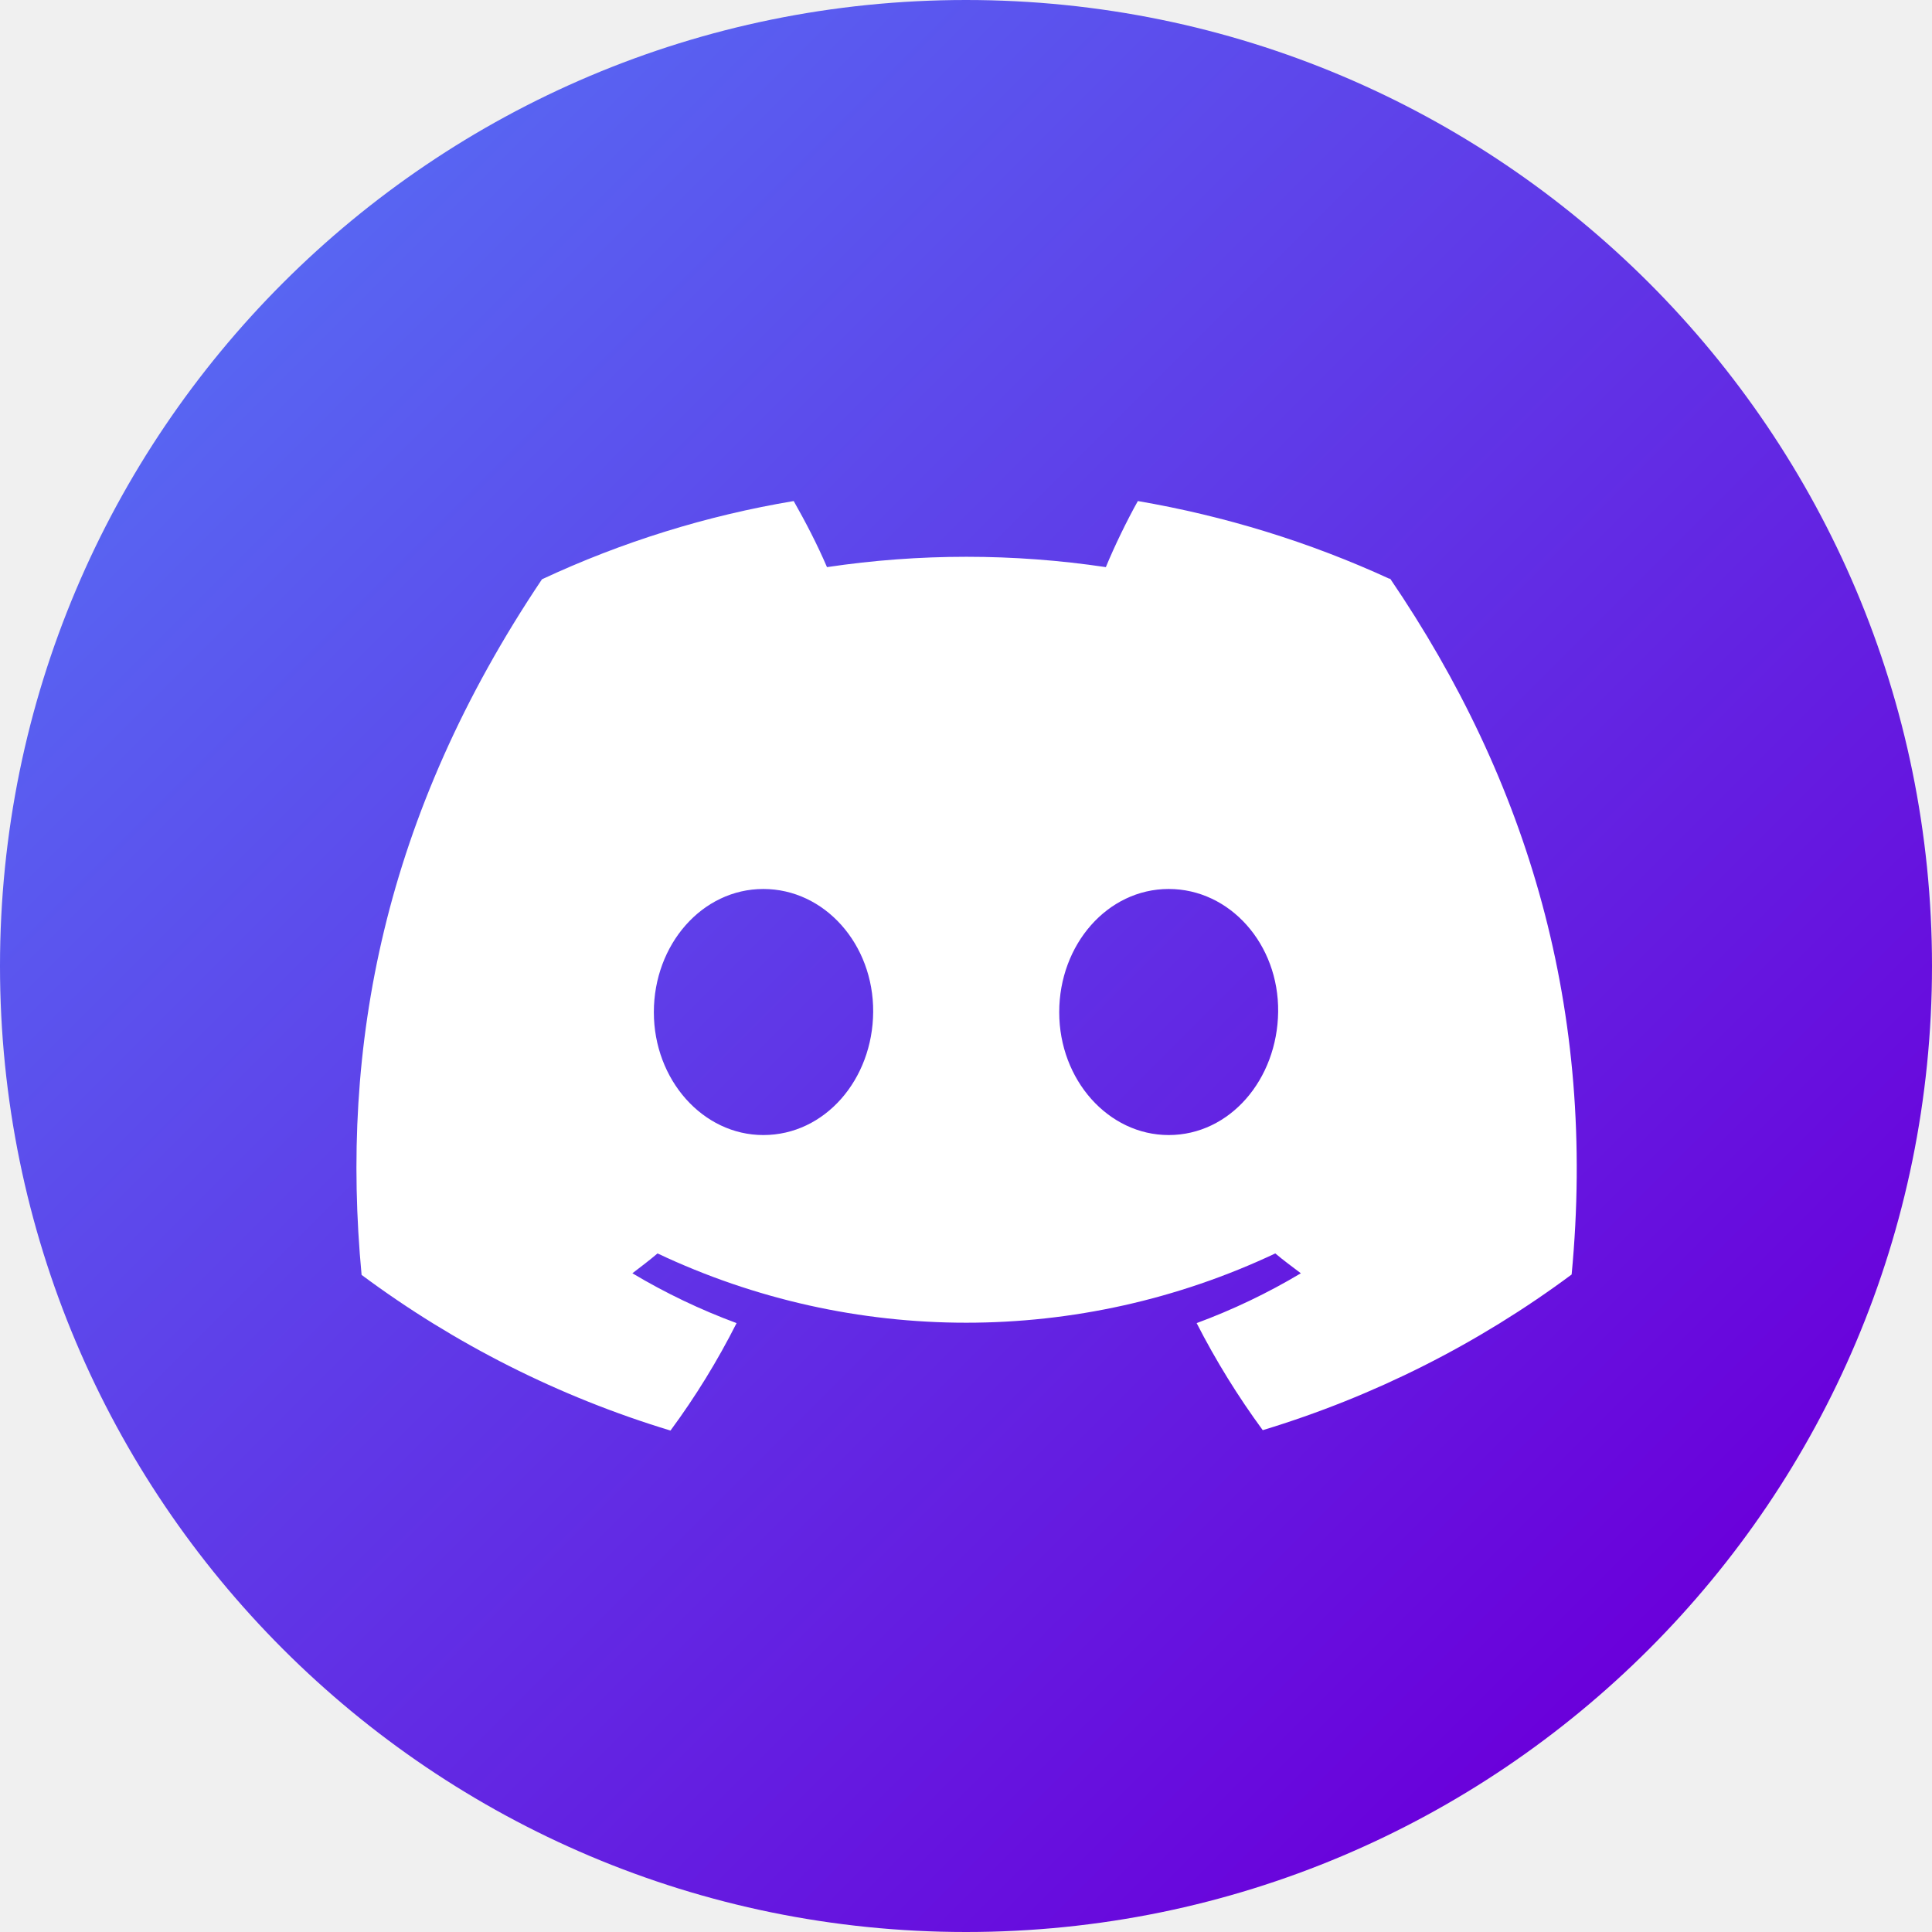
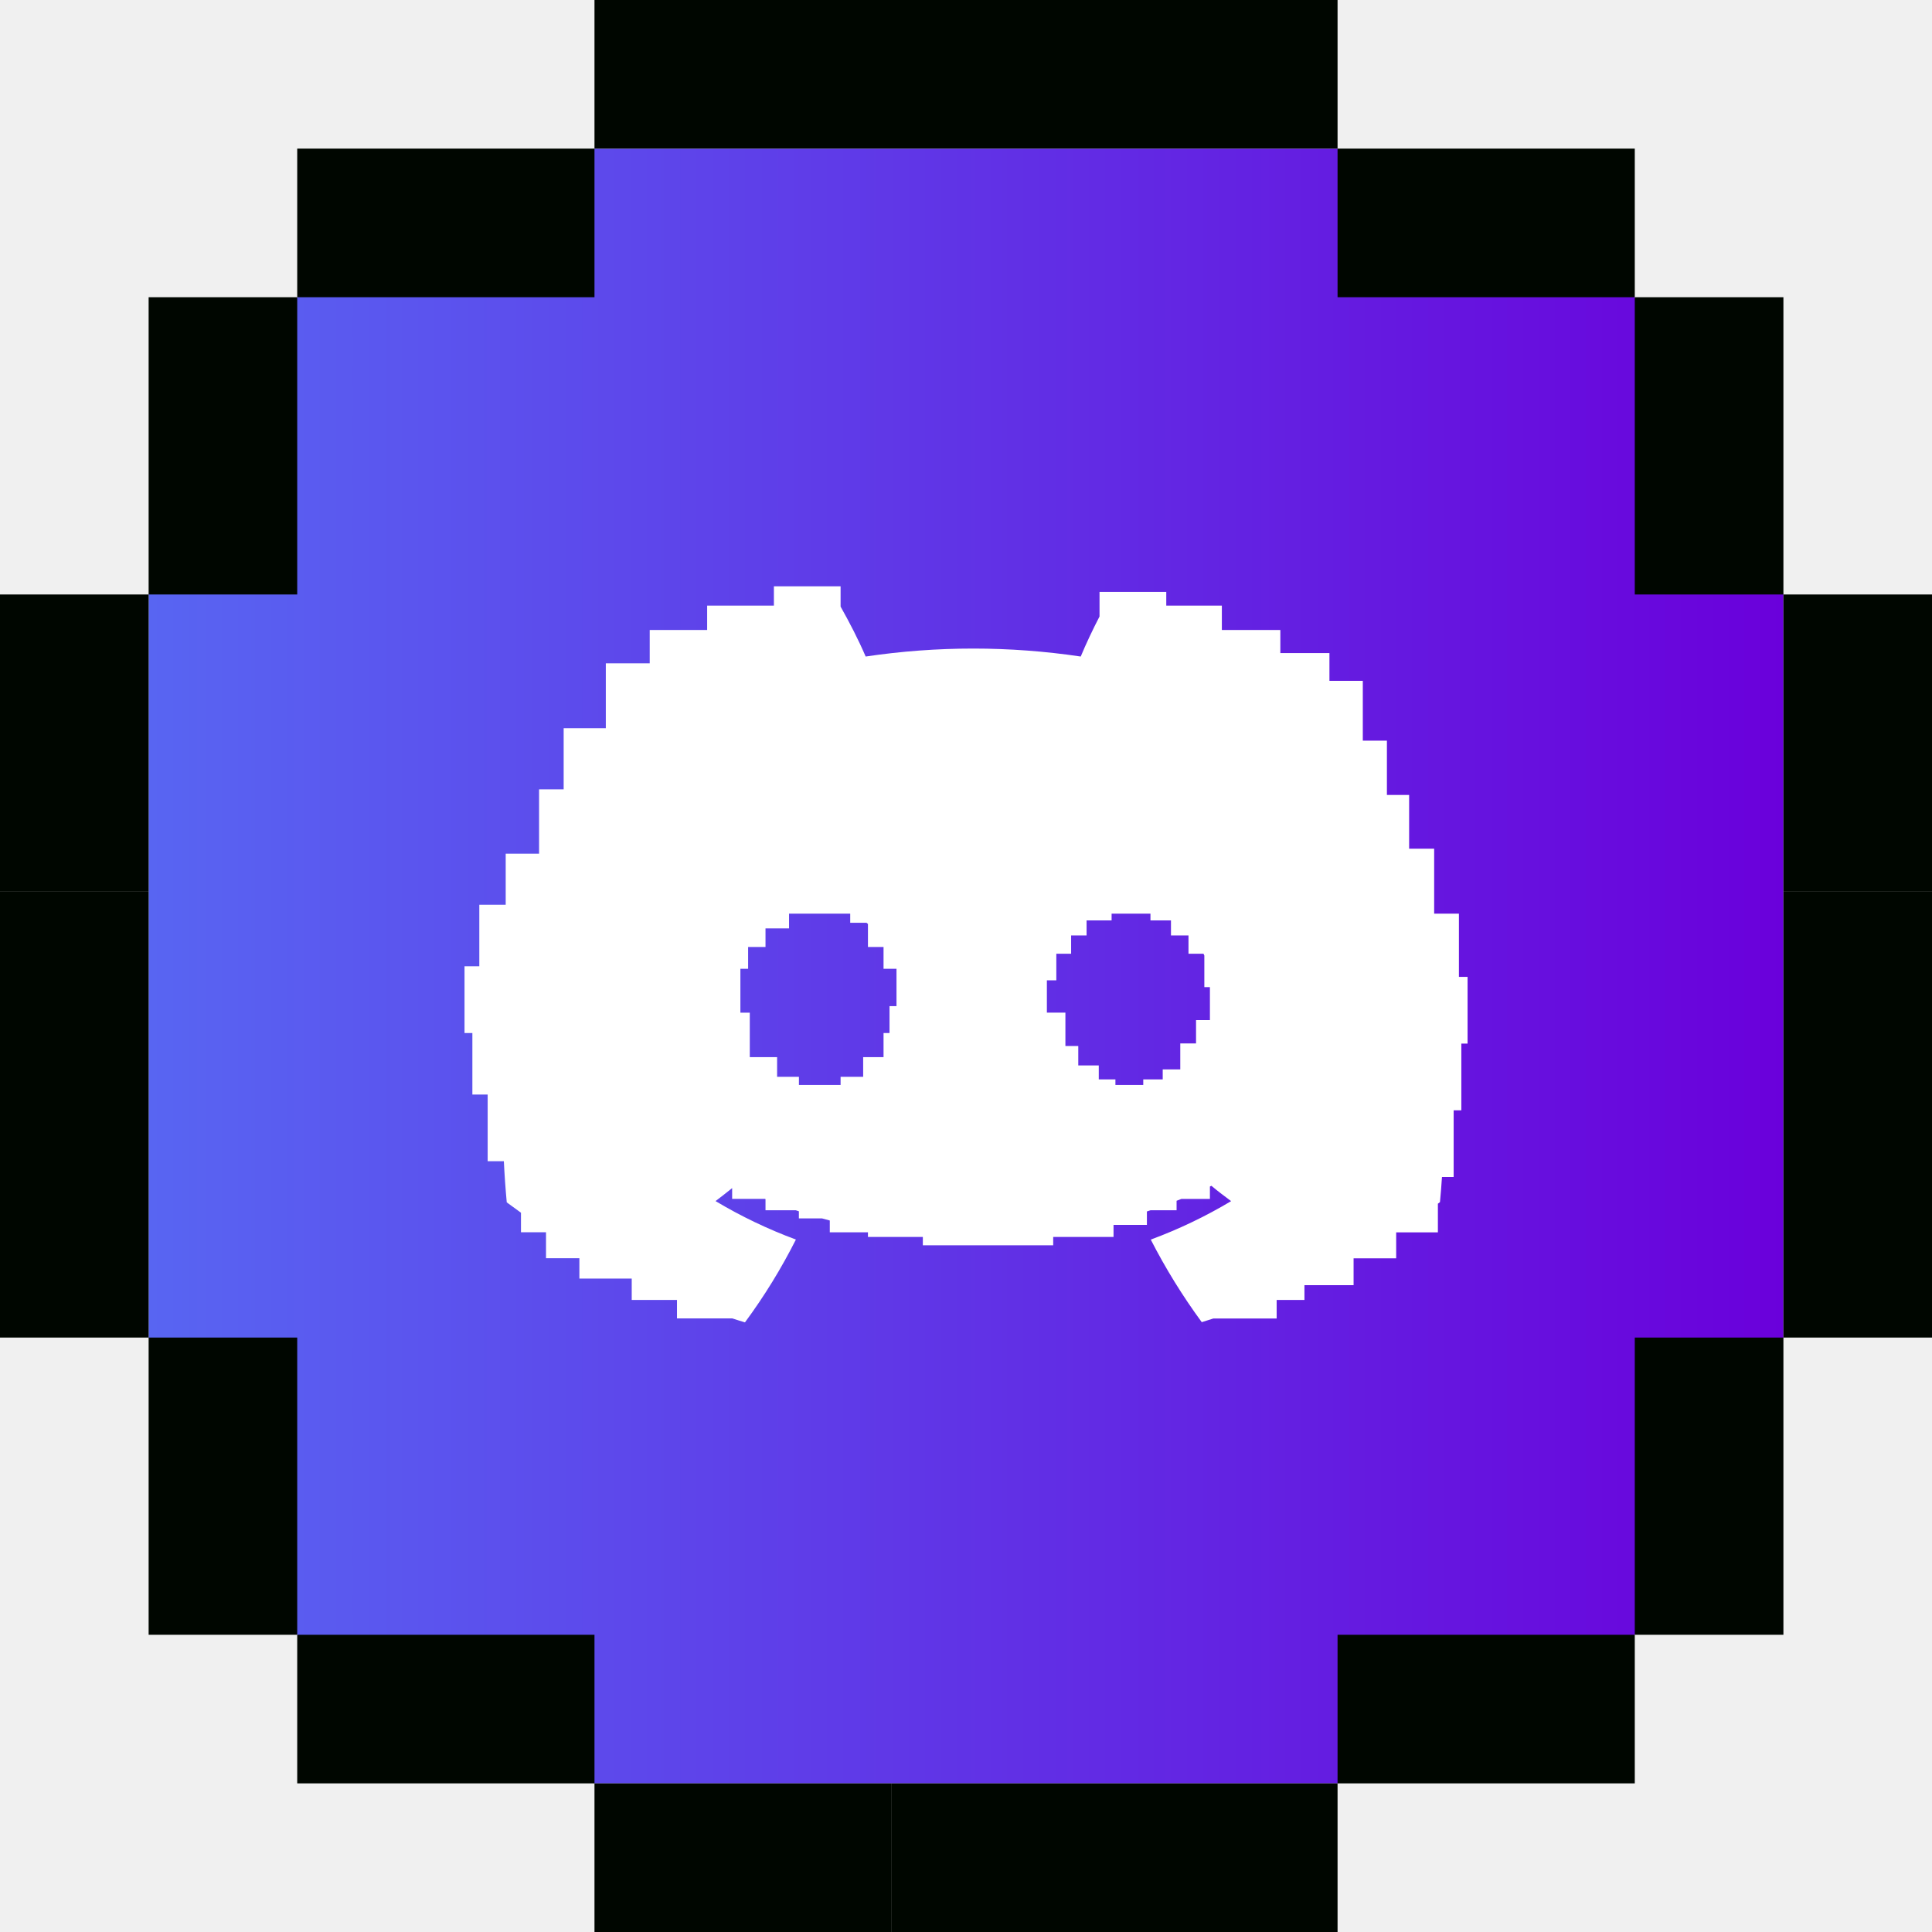
<svg xmlns="http://www.w3.org/2000/svg" width="44" height="44" viewBox="0 0 44 44" fill="none">
-   <g clip-path="url(#clip0_104_977)">
-     <path d="M22 44C34.15 44 44 34.15 44 22C44 9.85 34.15 0 22 0C9.85 0 0 9.85 0 22C0 34.15 9.85 44 22 44Z" fill="url(#paint0_linear_104_977)" />
-     <path d="M31.648 13.183C29.82 12.343 27.899 11.752 25.914 11.411C25.665 11.854 25.379 12.445 25.185 12.916C23.08 12.602 20.938 12.602 18.834 12.916C18.612 12.399 18.353 11.9 18.076 11.411C16.091 11.743 14.162 12.343 12.343 13.193C8.724 18.584 7.746 23.846 8.235 29.035C10.358 30.613 12.74 31.814 15.27 32.58C15.842 31.804 16.341 30.992 16.775 30.133C15.953 29.829 15.159 29.45 14.402 28.998C14.596 28.85 14.79 28.703 14.975 28.546C19.424 30.65 24.585 30.65 29.044 28.546C29.229 28.703 29.432 28.85 29.626 28.998C28.869 29.45 28.075 29.829 27.253 30.133C27.687 30.983 28.195 31.804 28.758 32.571C31.288 31.804 33.669 30.604 35.793 29.026C36.365 23.015 34.805 17.799 31.657 13.174L31.648 13.183ZM17.384 25.85C16.008 25.85 14.891 24.594 14.891 23.052C14.891 21.511 15.99 20.246 17.384 20.246C18.778 20.246 19.895 21.502 19.886 23.043C19.877 24.585 18.787 25.85 17.384 25.85ZM26.616 25.85C25.241 25.85 24.123 24.594 24.123 23.052C24.123 21.511 25.222 20.246 26.616 20.246C28.01 20.246 29.127 21.502 29.109 23.043C29.09 24.585 28.01 25.85 26.616 25.85Z" fill="white" />
+   <g clip-path="url(#clip0_247_155)">
+     <path d="M13.539 3.385L6.769 6.769L3.385 13.539V30.462L6.769 37.231L13.539 40.615H30.462L37.231 37.231L40.616 30.462V13.539L37.231 6.769L30.462 3.385H13.539Z" fill="url(#paint0_linear_247_155)" />
+     <path d="M6.769 3.385V6.769H10.154H13.539V3.385H10.154H6.769Z" fill="#000600" />
+     <path d="M27.077 0H23.693H20.308H16.923H13.539V3.385H16.923H20.308H23.693H27.077H30.462V0H27.077Z" fill="#000600" />
+     <path d="M33.847 3.385H30.462V6.769H33.847H37.231V3.385H33.847Z" fill="#000600" />
+     <path d="M30.462 37.231V40.615H33.847H37.231V37.231H33.847H30.462Z" fill="#000600" />
+     <path d="M23.693 40.615H20.308V44H23.693H27.077H30.462V40.615H27.077H23.693Z" fill="#000600" />
+     <path d="M13.539 40.615V44H16.923H20.308V40.615H16.923H13.539Z" fill="#000600" />
+     <path d="M10.154 37.231H6.769V40.615H10.154H13.539V37.231H10.154Z" fill="#000600" />
+     <path d="M6.769 30.462H3.385V33.847V37.231H6.769V33.847V30.462Z" fill="#000600" />
+     <path d="M3.385 23.693V20.308H0V23.693V27.077V30.462H3.385V27.077V23.693Z" fill="#000600" />
+     <path d="M0 16.923V20.308H3.385V16.923V13.539H0V16.923Z" fill="#000600" />
+     <path d="M3.385 10.154V13.539H6.769V10.154V6.769H3.385V10.154Z" fill="#000600" />
+     <path d="M40.616 13.539V16.923V20.308H44V16.923V13.539H40.616Z" fill="#000600" />
+     <path d="M40.616 6.769H37.231V10.154V13.539H40.616V10.154V6.769Z" fill="#000600" />
+     <path d="M40.616 23.693V27.077V30.462H44V27.077V23.693V20.308H40.616V23.693Z" fill="#000600" />
+     <path d="M37.231 33.847V37.231H40.616V33.847V30.462H37.231V33.847Z" fill="#000600" />
+     <path d="M33.226 22.245V20.808H32.662V19.328H32.092V18.104H31.586V16.868H31.037V15.506H30.277V14.873H29.159V14.348H27.827V13.792H26.561V13.48H25.041V14.04C24.887 14.336 24.729 14.672 24.613 14.952C22.99 14.71 21.338 14.71 19.715 14.952C19.547 14.562 19.352 14.185 19.144 13.815V13.353H17.625V13.792H16.105V14.347H14.797V15.107H13.797V16.584H12.837V17.977H12.277V19.442H11.517V20.605H10.916V22.006H10.579V23.526H10.758V24.927H11.106V26.446H11.475C11.49 26.759 11.512 27.071 11.541 27.383C11.648 27.463 11.756 27.541 11.865 27.619V28.064H12.435V28.655H13.195V29.119H14.387V29.605H15.418V30.026H16.679C16.775 30.057 16.87 30.088 16.966 30.116C17.407 29.518 17.792 28.892 18.126 28.23C17.492 27.995 16.88 27.703 16.296 27.354C16.424 27.257 16.55 27.159 16.674 27.058V27.304H17.422C17.426 27.306 17.43 27.307 17.434 27.309V27.563H18.124C18.147 27.571 18.171 27.578 18.194 27.586V27.748H18.72C18.779 27.764 18.838 27.78 18.898 27.796V28.065H19.767V28.171H21.009C21.009 28.171 21.015 28.171 21.017 28.171V28.361H23.986V28.171H25.36V27.896H26.12V27.59C26.148 27.581 26.175 27.572 26.202 27.563H26.796V27.347C26.832 27.333 26.868 27.319 26.904 27.305H27.555V27.022C27.567 27.017 27.578 27.012 27.59 27.006C27.732 27.128 27.889 27.242 28.038 27.355C27.454 27.704 26.842 27.996 26.208 28.231C26.543 28.886 26.935 29.52 27.369 30.111C27.457 30.084 27.545 30.056 27.633 30.028H29.075V29.606H29.708V29.269H30.827V28.657H31.797V28.066H31.798H32.747V27.413C32.762 27.401 32.779 27.39 32.794 27.378C32.813 27.186 32.827 26.995 32.84 26.805H33.106V25.286H33.281V23.767H33.423V22.248H33.227L33.226 22.245ZM19.767 21.042V21.567H20.122V22.063H20.417V22.914H20.258V23.526H20.122V24.076H19.658V24.524H19.144V24.709H18.195V24.524H17.698V24.076H17.076V23.063H16.862V22.063H17.038V21.567H17.434V21.143H17.97V20.808H19.363V21.016H19.735C19.746 21.025 19.757 21.034 19.767 21.043L19.767 21.042ZM24.057 21.721H24.394V21.304H24.746V20.962H25.316V20.808H26.201V20.962H26.668V21.304H27.067V21.721H27.409C27.415 21.735 27.422 21.748 27.428 21.762V22.481H27.555V23.232H27.239V23.764H26.88V24.355H26.48V24.582H26.037V24.709H25.403V24.582H25.024V24.265H24.557V23.822H24.264V23.062H23.842V22.326H24.057V21.72L24.057 21.721Z" fill="white" />
  </g>
  <defs>
-     <linearGradient id="paint0_linear_104_977" x1="6.444" y1="6.444" x2="37.556" y2="37.556" gradientUnits="userSpaceOnUse">
+     <linearGradient id="paint0_linear_247_155" x1="3.385" y1="22" x2="40.616" y2="22" gradientUnits="userSpaceOnUse">
      <stop stop-color="#5865F2" />
      <stop offset="0.71" stop-color="#641EE1" />
      <stop offset="1" stop-color="#6A00DB" />
    </linearGradient>
-     <clipPath id="clip0_104_977">
+     <clipPath id="clip0_247_155">
      <rect width="44" height="44" fill="white" />
    </clipPath>
  </defs>
</svg>
